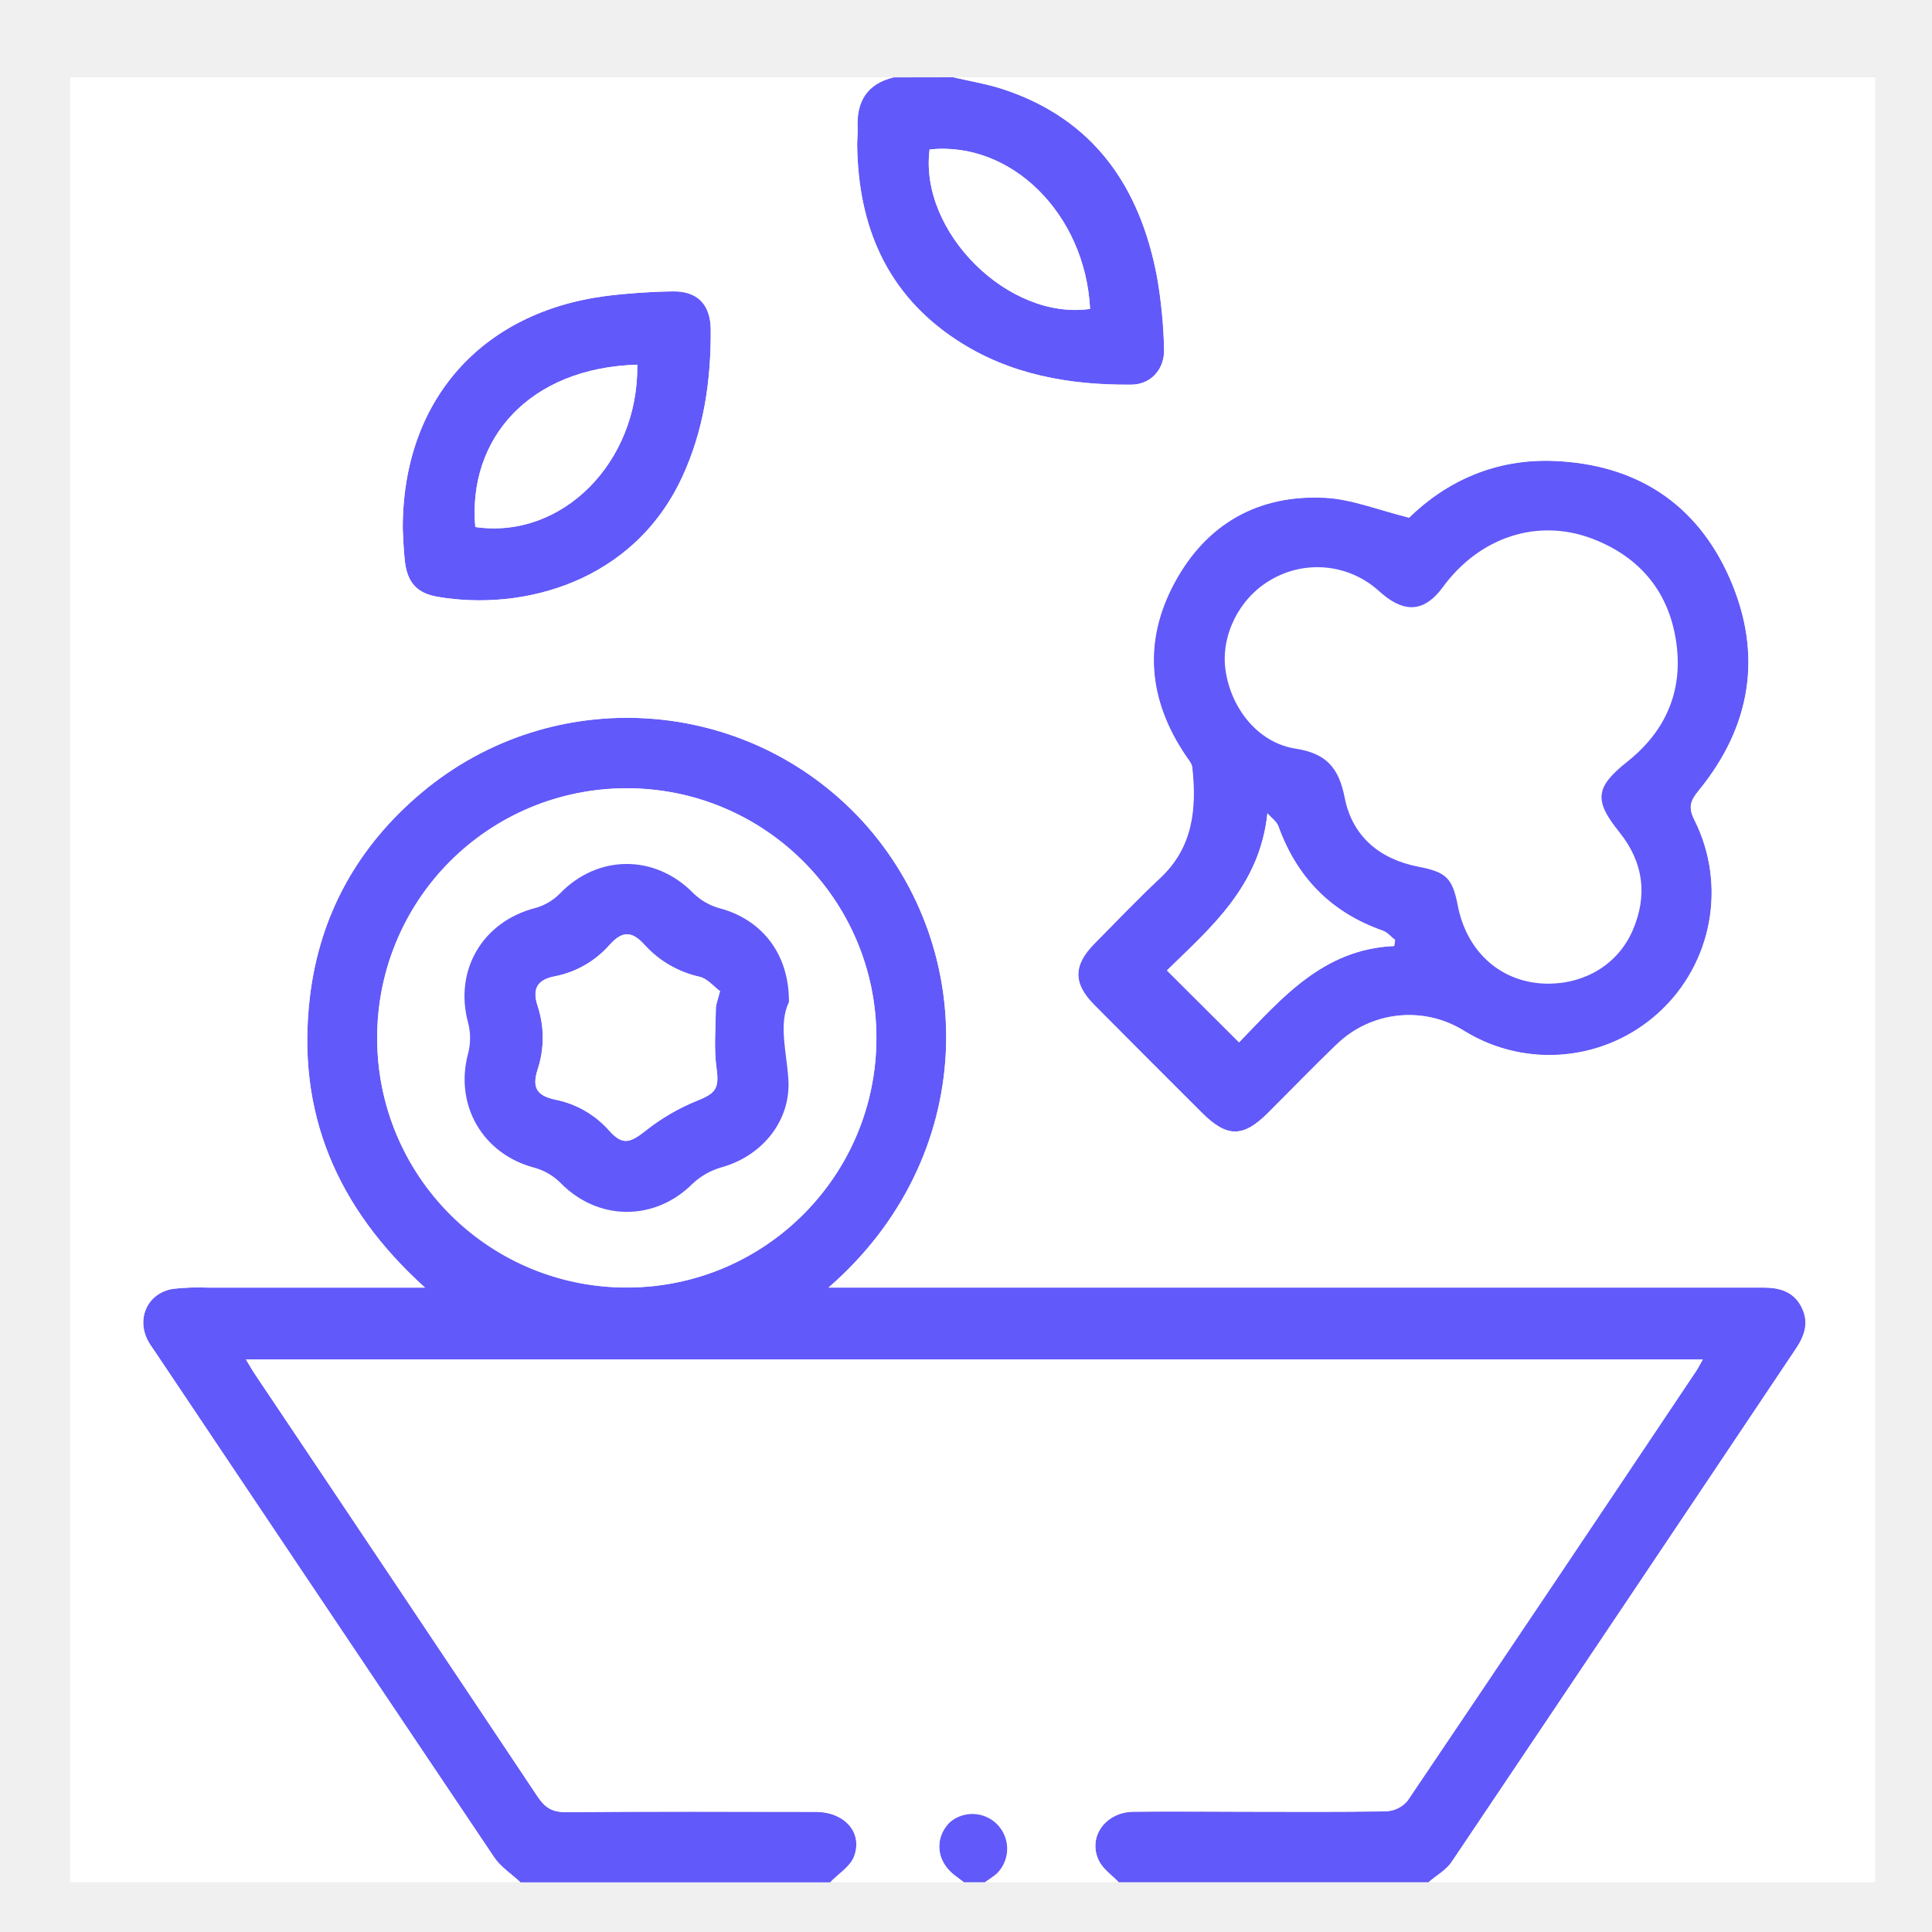
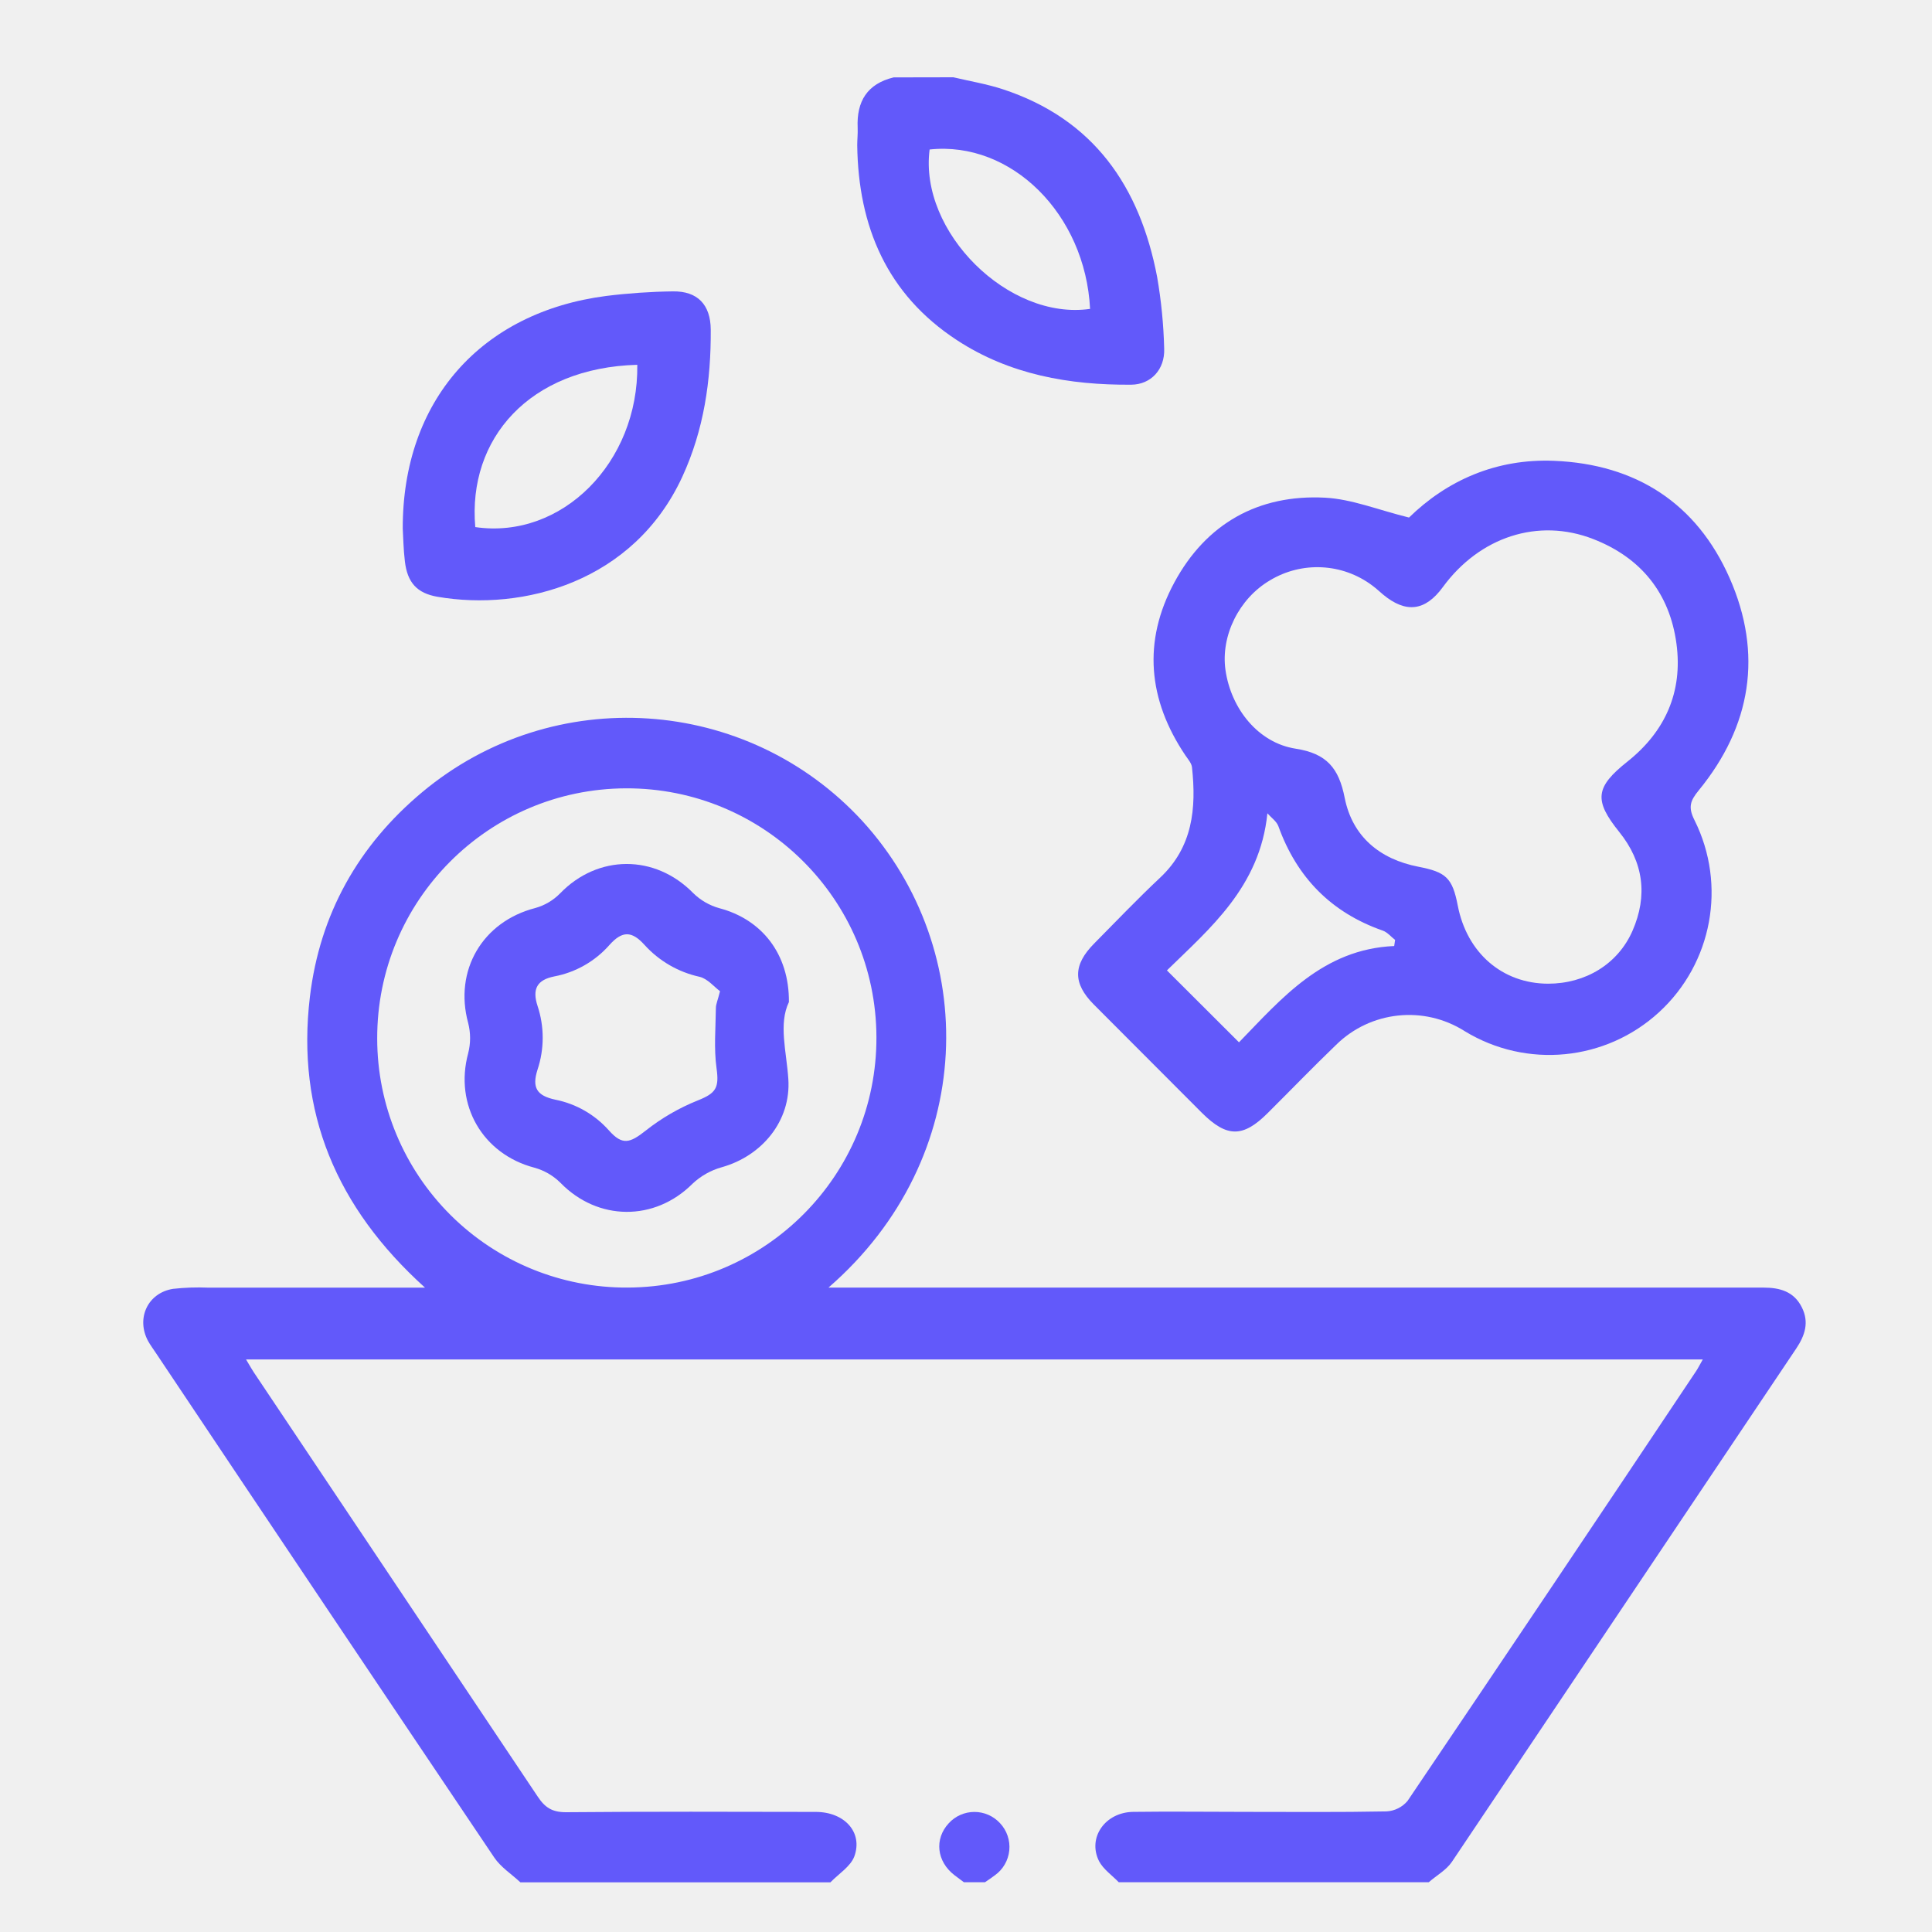
<svg xmlns="http://www.w3.org/2000/svg" viewBox="0 0 500 500">
  <defs>
    <style>
      .cls-1 {
        fill: #6259fa;
      }

      .cls-2 {
-         fill: #fff;
+         fill: none;
      }
    </style>
  </defs>
  <g id="Layer_9" data-name="Layer 9">
    <g>
      <path class="cls-1" d="M162.46,333.22a64.6,64.6,0,1,0-64.84-64.38A64.45,64.45,0,0,0,162.46,333.22Zm60.75-120.71c30.46,33.38,29.93,87.08-8.8,120.72h242c4.2,0,7.87,1,9.91,5.12,1.93,3.84.81,7.26-1.46,10.65q-44.55,66.42-89.1,132.83c-1.44,2.14-4,3.54-6,5.29H289.53c-1.74-1.81-4-3.34-5.12-5.49-3-6.07,1.61-12.62,8.86-12.72,9.71-.13,19.42,0,29.13,0,12.14,0,24.28.12,36.42-.12a7.66,7.66,0,0,0,5.45-2.71q37.47-55.47,74.64-111.17c.57-.84,1-1.76,1.77-3.08h-377c1,1.68,1.75,3,2.57,4.17q36.48,54.5,72.94,109c1.87,2.82,3.75,4,7.27,4,21.54-.19,43.09-.12,64.64-.08,7.45,0,12.27,5.27,10,11.52-1,2.64-4.06,4.5-6.19,6.71H134.68c-2.28-2.13-5.08-3.91-6.78-6.44Q84,415.49,40.33,350.13c-.67-1-1.4-2-2-3.06-3.17-5.88-.1-12.49,6.48-13.52a59.67,59.67,0,0,1,9.08-.31q25.05,0,50.1,0h6C87,312.48,76.65,287.75,80.2,258c2.55-21.43,12.55-39.2,29.08-53A82.72,82.72,0,0,1,223.21,212.51Z" />
      <path class="cls-2" d="M358,153.89c5.92,4.89,10.9,4.26,15.43-1.93,9.53-13,24.69-18,38.95-12.45,12.33,4.8,19.77,14,21.53,27.1,1.66,12.41-2.88,22.68-12.67,30.47-8.33,6.62-8.77,10-2.15,18.22,6.3,7.82,7.45,16.48,3.43,25.62-3.79,8.61-12.18,13.68-21.85,13.66-11.83,0-21-8-23.36-20.21-1.39-7.21-3.06-8.68-10.19-10.06-10-1.94-17.12-7.82-19.07-17.8-1.51-7.74-4.69-11.51-12.69-12.75-9.66-1.49-16.74-10.31-18.17-20.38-1.25-8.83,3.52-18.46,11.49-23.17a23.72,23.72,0,0,1,26.53,1.34C356.15,152.27,357,153.11,358,153.89Z" />
      <path class="cls-1" d="M367.08,224.31c7.13,1.38,8.8,2.85,10.19,10.06,2.37,12.25,11.53,20.17,23.36,20.21,9.67,0,18.06-5.05,21.85-13.66,4-9.14,2.87-17.8-3.43-25.62-6.62-8.22-6.18-11.6,2.15-18.22,9.79-7.79,14.33-18.06,12.67-30.47-1.76-13.12-9.2-22.3-21.53-27.1-14.26-5.56-29.42-.57-38.95,12.45-4.53,6.19-9.51,6.82-15.43,1.93-.93-.78-1.81-1.62-2.79-2.34a23.72,23.72,0,0,0-26.53-1.34c-8,4.71-12.74,14.34-11.49,23.17,1.43,10.07,8.51,18.89,18.17,20.38,8,1.24,11.18,5,12.69,12.75C350,216.49,357.08,222.37,367.08,224.31ZM342.92,128.8c6.91.36,13.68,3.15,21.73,5.14,9.76-9.53,22.46-15.3,37.55-14.68,21.19.86,36.88,11,45.41,30.31,8.65,19.61,5.65,38.34-8,55-2.23,2.72-2.75,4.37-1.06,7.72a42,42,0,0,1-59.49,54.57,26.89,26.89,0,0,0-33.27,3.54c-6,5.77-11.82,11.8-17.74,17.69-6.37,6.35-10.55,6.33-17-.09q-14-14-28-28.06c-5.42-5.47-5.37-10.19.09-15.73,5.66-5.72,11.22-11.55,17.09-17.06,8.46-7.94,9.4-17.94,8.26-28.56-.11-1.08-1.05-2.12-1.71-3.1-9.68-14.37-11.09-29.51-2.86-44.75S325.65,127.9,342.92,128.8Zm17.9,116c.08-.52.15-1,.23-1.55-1.06-.82-2-2-3.2-2.41-13.35-4.68-22.22-13.75-27-27-.47-1.29-1.88-2.25-2.85-3.36-1.91,19.08-15,29.88-26,40.66l18.65,18.61C331.6,258.49,342.36,245.62,360.82,244.83Z" />
      <path class="cls-2" d="M361.05,243.28c-.08.52-.15,1-.23,1.55-18.46.79-29.22,13.66-40.15,24.94L302,251.16c10.92-10.78,24-21.58,26-40.66,1,1.11,2.38,2.07,2.85,3.36,4.81,13.26,13.68,22.33,27,27C359.05,241.29,360,242.46,361.05,243.28Z" />
      <path class="cls-1" d="M246.72,20c4.25,1,8.61,1.73,12.75,3.08,23.55,7.71,35.53,25.17,40,48.62a126.41,126.41,0,0,1,1.82,18.55c.2,5.35-3.42,9.27-8.53,9.31-16,.12-31.48-2.6-45.14-11.55-18.07-11.84-25.49-29.35-25.77-50.42,0-1.52.18-3,.11-4.56-.3-6.81,2.49-11.35,9.31-13Zm-6.14,18.73C237.84,60,261,83,282.11,79.94,280.89,55.44,261.75,36.43,240.58,38.69Z" />
      <path class="cls-1" d="M258.8,471.83a9,9,0,0,1-1.35,13.51c-.82.63-1.69,1.19-2.54,1.78h-5.46c-.81-.61-1.63-1.21-2.44-1.83-4.61-3.55-5.25-9.36-1.47-13.44A9,9,0,0,1,258.8,471.83Z" />
      <path class="cls-2" d="M289.53,487.12H254.91c.85-.59,1.72-1.15,2.54-1.78a9,9,0,1,0-11.91-13.49c-3.78,4.08-3.14,9.89,1.47,13.44.81.62,1.63,1.22,2.44,1.83H214.84c2.13-2.21,5.22-4.07,6.19-6.71,2.29-6.25-2.53-11.51-10-11.52-21.55,0-43.1-.11-64.64.08-3.52,0-5.4-1.17-7.27-4Q102.77,410.4,66.2,356c-.82-1.21-1.54-2.49-2.57-4.17H440.68c-.75,1.32-1.2,2.24-1.77,3.08Q401.65,410.51,364.27,466a7.66,7.66,0,0,1-5.45,2.71c-12.14.24-24.28.12-36.42.12-9.71,0-19.42-.09-29.13,0-7.25.1-11.87,6.65-8.86,12.72C285.48,483.78,287.79,485.31,289.53,487.12Z" />
      <path class="cls-2" d="M240.58,38.69c21.17-2.26,40.31,16.75,41.53,41.25C261,83,237.84,60,240.58,38.69Z" />
      <path class="cls-2" d="M204.17,259.33c.1-12.51-7.07-21.4-17.94-24.28a15.58,15.58,0,0,1-6.81-3.93c-9.87-10.06-24.66-10-34.44.09a14.37,14.37,0,0,1-6.4,3.78c-13.7,3.52-21.09,16.17-17.39,29.75a15.73,15.73,0,0,1,0,7.86c-3.61,13.34,3.74,26.06,17.09,29.58a15.39,15.39,0,0,1,6.8,3.93c9.67,9.93,24.37,10,34.15.26a18.09,18.09,0,0,1,7.59-4.29c10.43-2.92,18-12,17.23-22.84C203.54,272.07,201.45,265,204.17,259.33ZM162,204a64.6,64.6,0,1,1-64.39,64.82A64.43,64.43,0,0,1,162,204Z" />
      <path class="cls-1" d="M180.59,284.79c4.72-1.88,5.56-3.26,4.85-8.34s-.23-10.37-.17-15.57c0-1,.49-2,1.07-4.36-1.53-1.13-3.21-3.22-5.27-3.72a27,27,0,0,1-14.27-8.26c-3.3-3.66-5.77-3.67-9.06,0a25.32,25.32,0,0,1-14.3,8.16c-4.45.89-5.75,3.24-4.33,7.61a26.15,26.15,0,0,1,0,16.52c-1.48,4.63-.22,6.74,4.63,7.77a25.08,25.08,0,0,1,13.89,8c3.45,3.84,5.36,3.26,9.48,0A54.46,54.46,0,0,1,180.59,284.79Zm23.58-25.46c-2.72,5.67-.63,12.74-.15,19.91.73,10.82-6.8,19.92-17.23,22.84a18.09,18.09,0,0,0-7.59,4.29c-9.78,9.77-24.48,9.67-34.15-.26a15.39,15.39,0,0,0-6.8-3.93c-13.35-3.52-20.7-16.24-17.09-29.58a15.73,15.73,0,0,0,0-7.86c-3.7-13.58,3.69-26.23,17.39-29.75a14.37,14.37,0,0,0,6.4-3.78c9.78-10.12,24.57-10.15,34.44-.09a15.58,15.58,0,0,0,6.81,3.93C197.1,237.93,204.27,246.82,204.17,259.33Z" />
      <path class="cls-1" d="M123,136.41c22.38,3.27,42.28-16.69,41.93-42C137,95.17,121,113.54,123,136.41Zm51.11-61c6.4-.11,9.78,3.43,9.83,9.87.09,13.19-1.78,26-7.36,38.11-12.59,27.28-41.27,34.85-63.33,31.06-5.38-.92-7.83-3.72-8.47-9.19-.38-3.16-.42-6.36-.55-8.48-.06-33.08,20.28-56,52.67-60.19A157.08,157.08,0,0,1,174.11,75.41Z" />
      <path class="cls-2" d="M164.93,94.37c.35,25.35-19.55,45.31-41.93,42C121,113.54,137,95.17,164.93,94.37Z" />
      <path class="cls-2" d="M186.34,256.52c-.58,2.32-1.05,3.34-1.07,4.36-.06,5.2-.55,10.47.17,15.57s-.13,6.46-4.85,8.34a54.46,54.46,0,0,0-13.45,7.8c-4.12,3.28-6,3.86-9.48,0a25.08,25.08,0,0,0-13.89-8c-4.85-1-6.11-3.14-4.63-7.77a26.15,26.15,0,0,0,0-16.52c-1.42-4.37-.12-6.72,4.33-7.61a25.32,25.32,0,0,0,14.3-8.16c3.29-3.66,5.76-3.65,9.06,0a27,27,0,0,0,14.27,8.26C183.13,253.3,184.81,255.39,186.34,256.52Z" />
      <path class="cls-2" d="M113.25,154.45c22.06,3.79,50.74-3.78,63.33-31.06,5.58-12.09,7.45-24.92,7.36-38.11-.05-6.44-3.43-10-9.83-9.87a157.08,157.08,0,0,0-17.21,1.18c-32.39,4.2-52.73,27.11-52.67,60.19.13,2.12.17,5.32.55,8.48C105.42,150.73,107.87,153.53,113.25,154.45Zm232.57,116a26.89,26.89,0,0,1,33.27-3.54,42,42,0,0,0,59.49-54.57c-1.69-3.35-1.17-5,1.06-7.72,13.62-16.66,16.62-35.39,8-55-8.53-19.36-24.22-29.45-45.41-30.31-15.09-.62-27.79,5.15-37.55,14.68-8-2-14.82-4.78-21.73-5.14-17.27-.9-30.7,6.7-38.94,21.94s-6.82,30.38,2.86,44.75c.66,1,1.6,2,1.71,3.1,1.14,10.62.2,20.62-8.26,28.56-5.87,5.51-11.43,11.34-17.09,17.06-5.46,5.54-5.51,10.26-.09,15.73Q297,274,311.1,288c6.43,6.42,10.61,6.44,17,.09C334,282.2,339.79,276.17,345.82,270.4ZM247.58,88c13.66,9,29.11,11.67,45.14,11.55,5.11,0,8.73-4,8.53-9.31a126.41,126.41,0,0,0-1.82-18.55C295,48.21,283,30.75,259.47,23,255.33,21.69,251,21,246.72,20H485.29V487.12H369.68c2-1.75,4.59-3.15,6-5.29q44.66-66.34,89.1-132.83c2.27-3.39,3.39-6.81,1.46-10.65-2-4.07-5.71-5.15-9.91-5.12H214.41c38.73-33.64,39.26-87.34,8.8-120.72A82.72,82.72,0,0,0,109.28,205c-16.53,13.83-26.53,31.6-29.08,53C76.65,287.75,87,312.48,110,333.23h-6q-25,0-50.1,0a59.67,59.67,0,0,0-9.08.31c-6.58,1-9.65,7.64-6.48,13.52.58,1.07,1.31,2.05,2,3.06q43.76,65.3,87.57,130.55c1.7,2.53,4.5,4.31,6.78,6.44H18.13V20h213.1c-6.82,1.68-9.61,6.22-9.31,13,.07,1.52-.13,3-.11,4.56C222.09,58.62,229.51,76.13,247.58,88Z" />
    </g>
  </g>
</svg>
